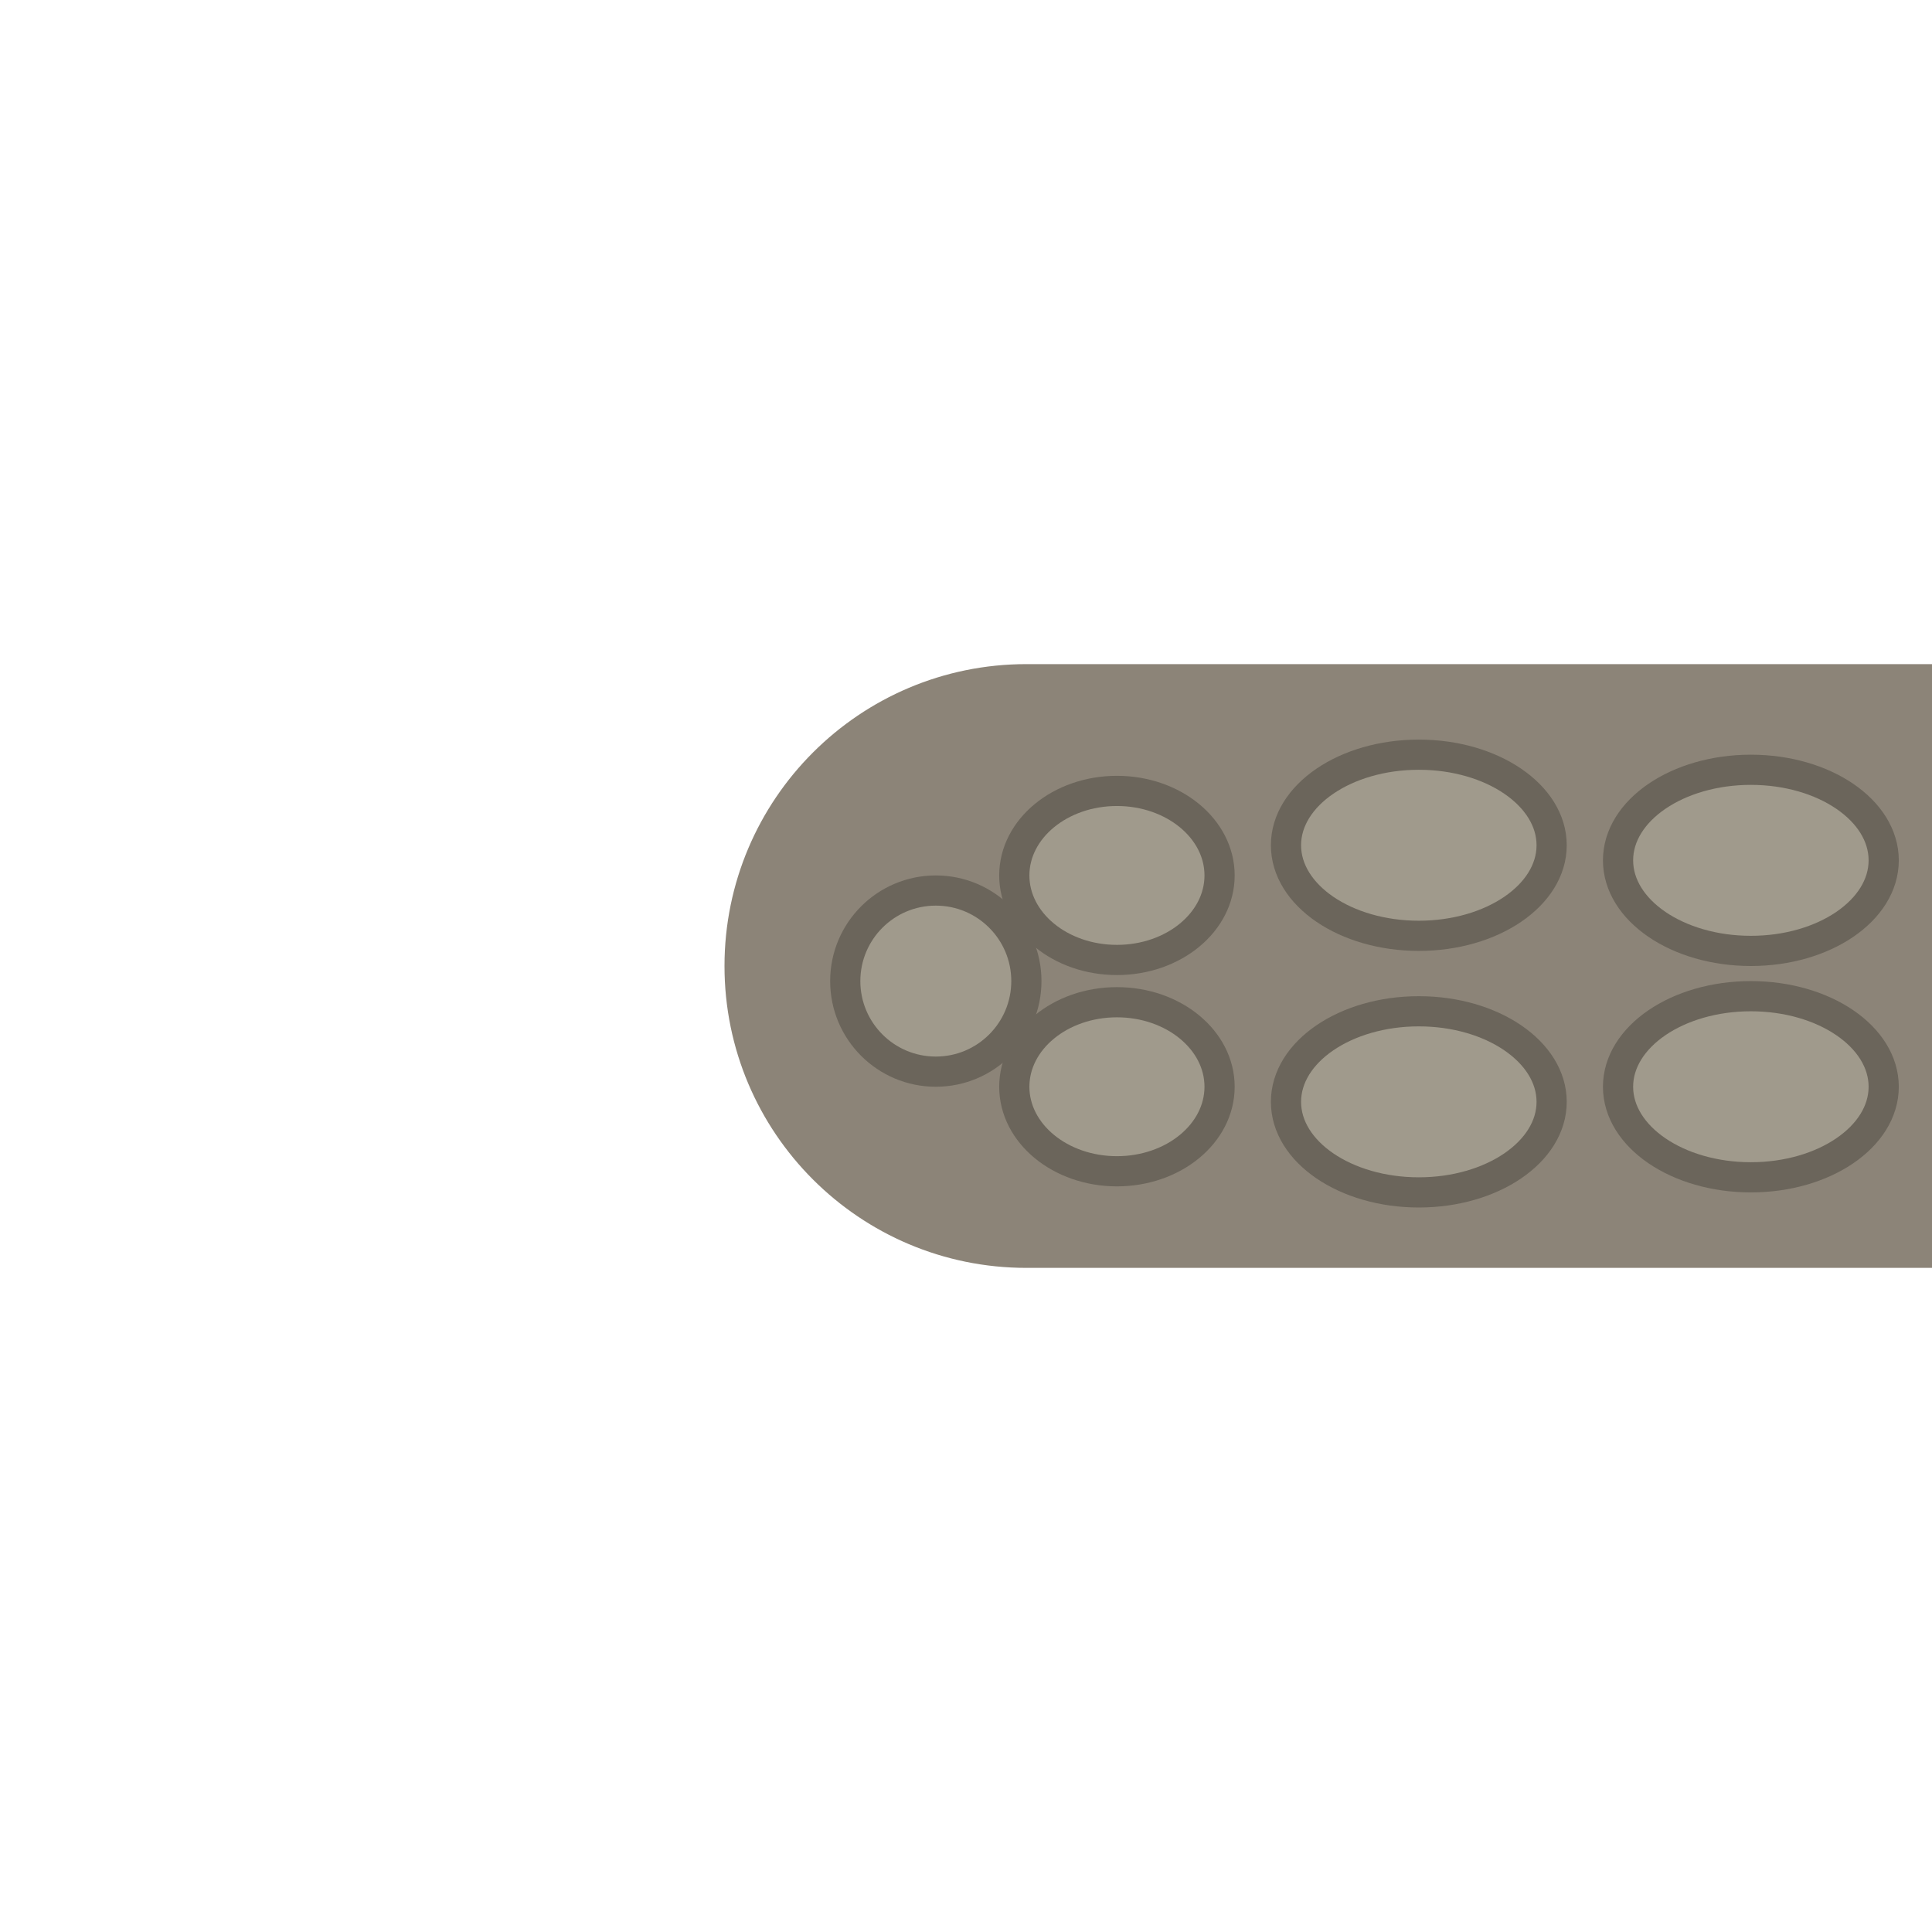
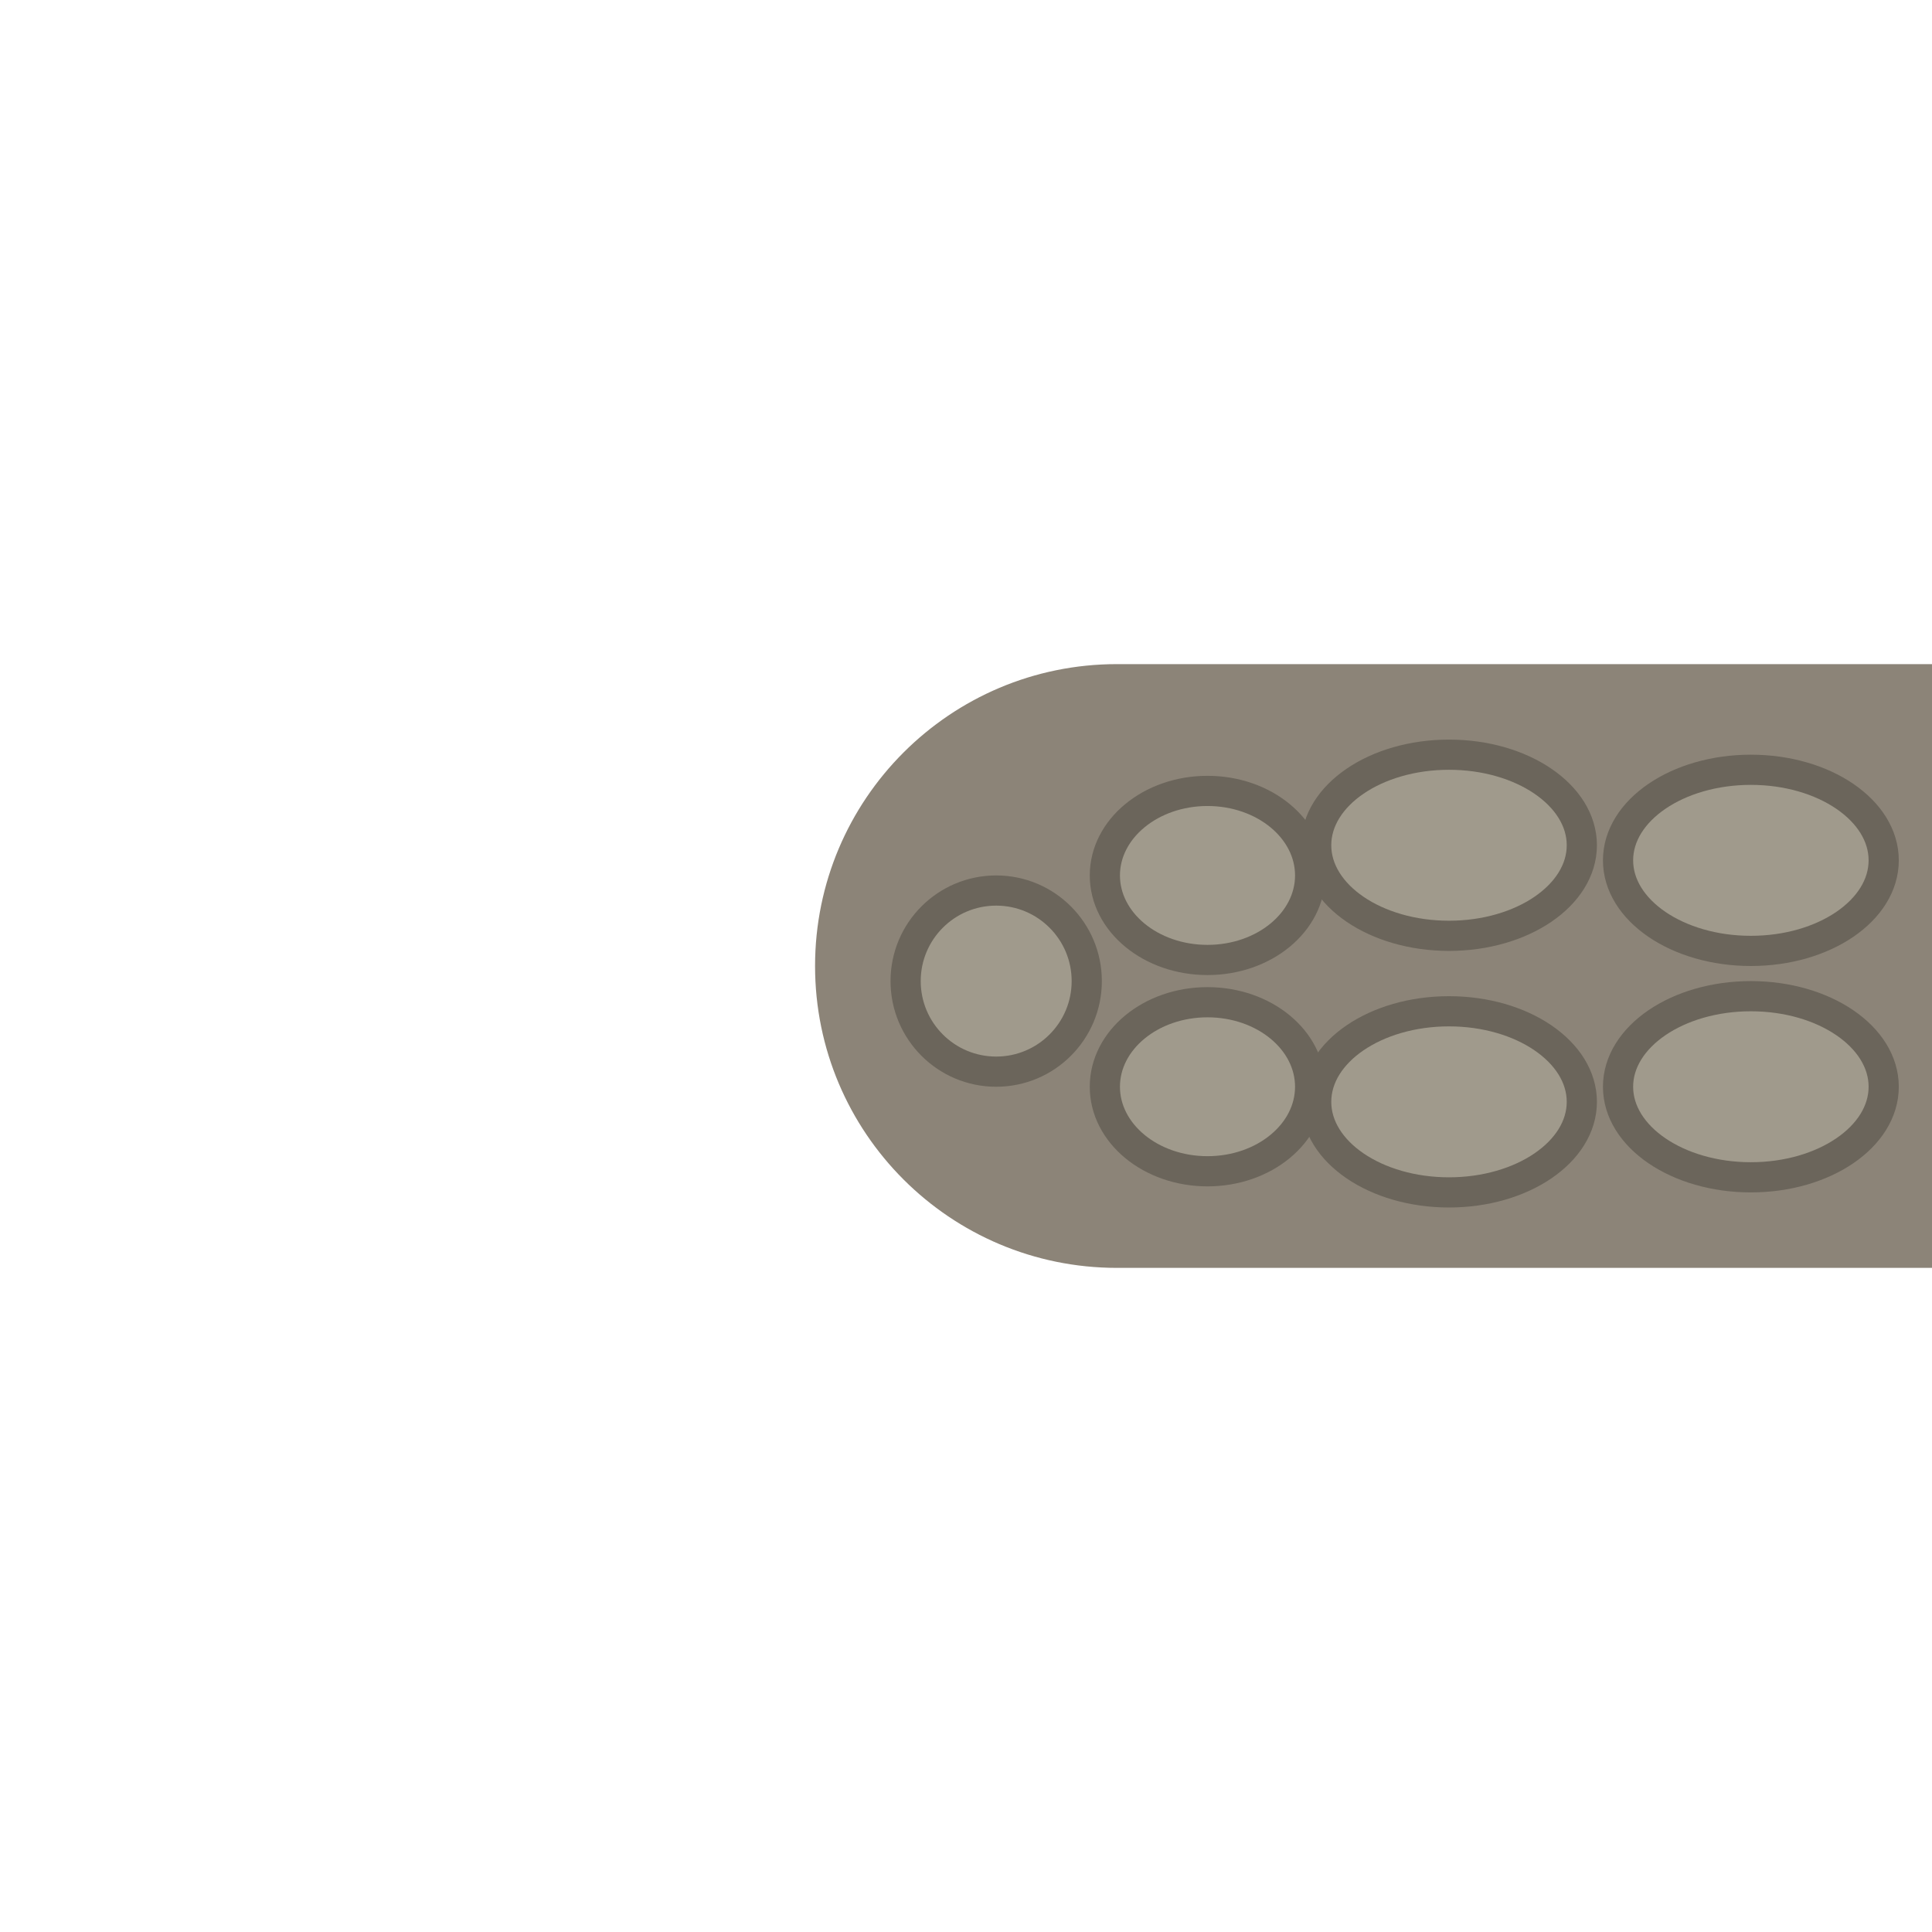
<svg xmlns="http://www.w3.org/2000/svg" viewBox="0 0 64 64">
-   <path d="M64 22 L34 22 A10 10 0 0 0 34 42 L64 42 Z" fill="#8c8478" />
+   <path d="M64 22 L37 22 A10 10 0 0 0 37 42 L64 42 Z" fill="#8c8478" />
  <g fill="#a09a8c" stroke="#6b655b" stroke-width="1">
    <ellipse cx="58" cy="28.5" rx="4.4" ry="3" />
-     <ellipse cx="47" cy="28" rx="4.4" ry="3" />
-     <ellipse cx="37" cy="29" rx="3.4" ry="2.8" />
+     <ellipse cx="48" cy="28" rx="4.4" ry="3" />
+     <ellipse cx="40" cy="29" rx="3.4" ry="2.8" />
    <ellipse cx="58" cy="36" rx="4.4" ry="3" />
-     <ellipse cx="47" cy="36.5" rx="4.4" ry="3" />
-     <ellipse cx="37" cy="36" rx="3.4" ry="2.8" />
-     <ellipse cx="31" cy="32.5" rx="3" ry="3" />
+     <ellipse cx="48" cy="36.5" rx="4.4" ry="3" />
+     <ellipse cx="40" cy="36" rx="3.4" ry="2.8" />
+     <ellipse cx="33" cy="32.5" rx="3" ry="3" />
  </g>
</svg>
